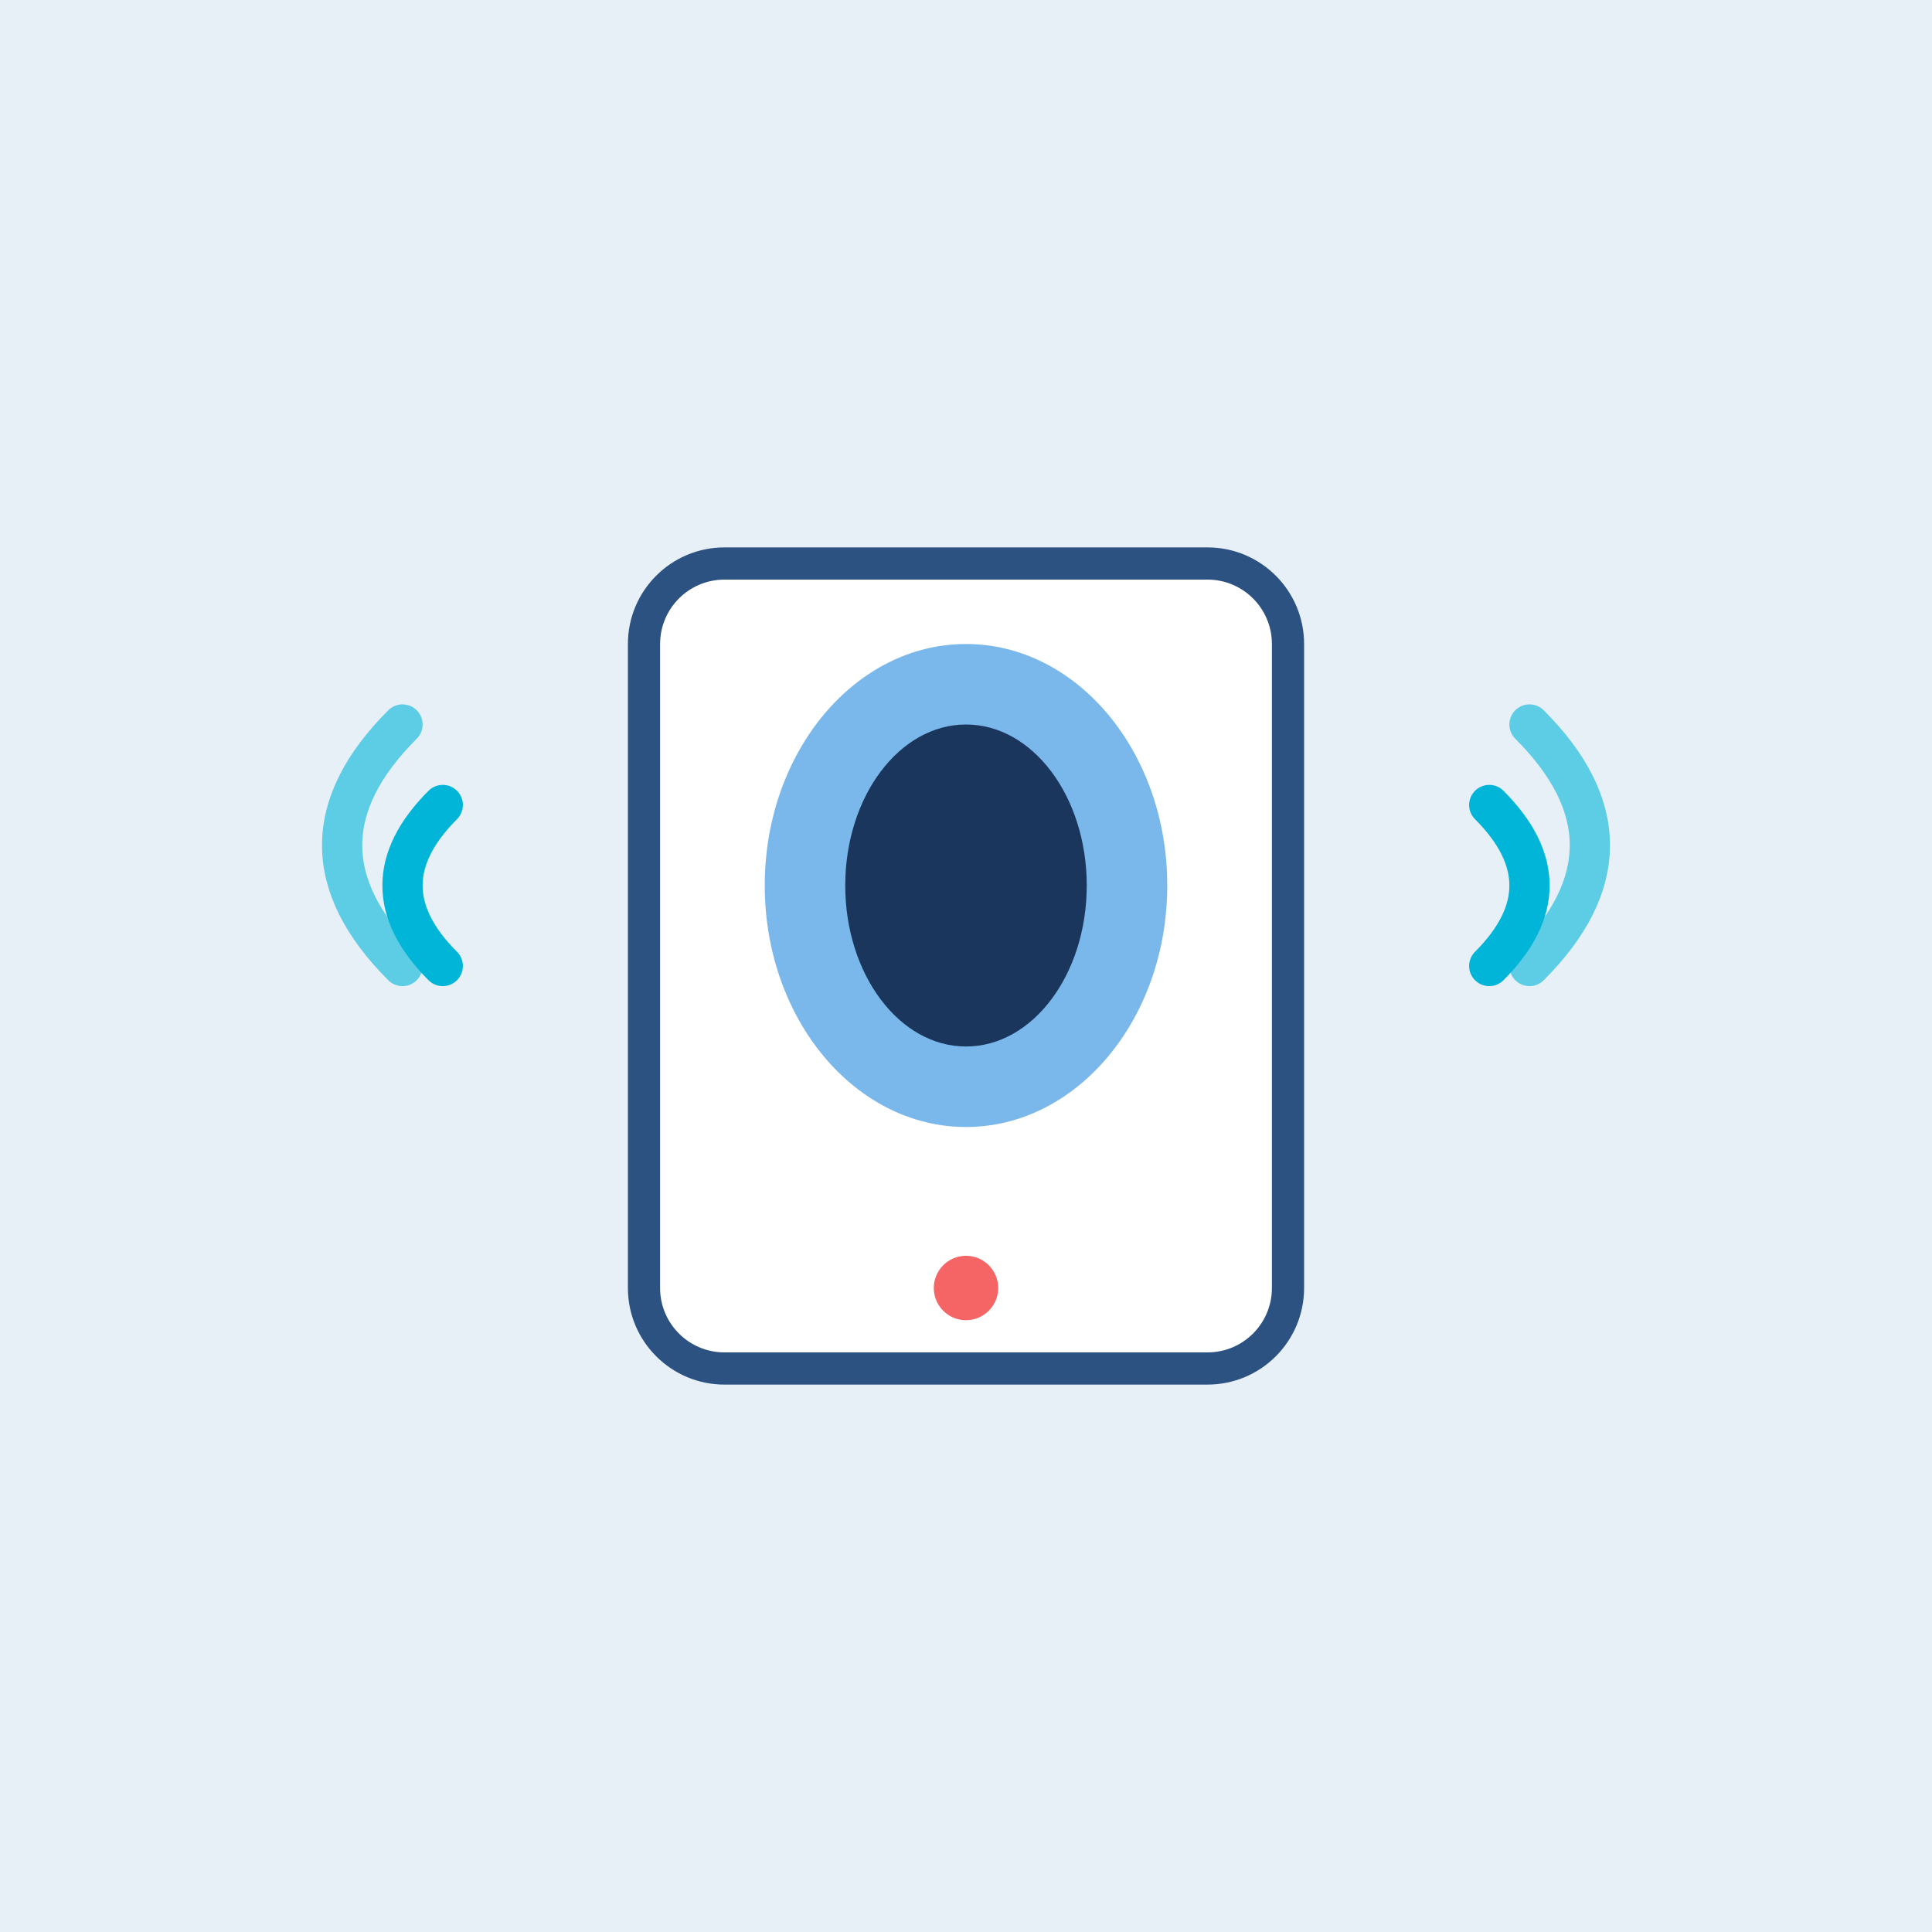
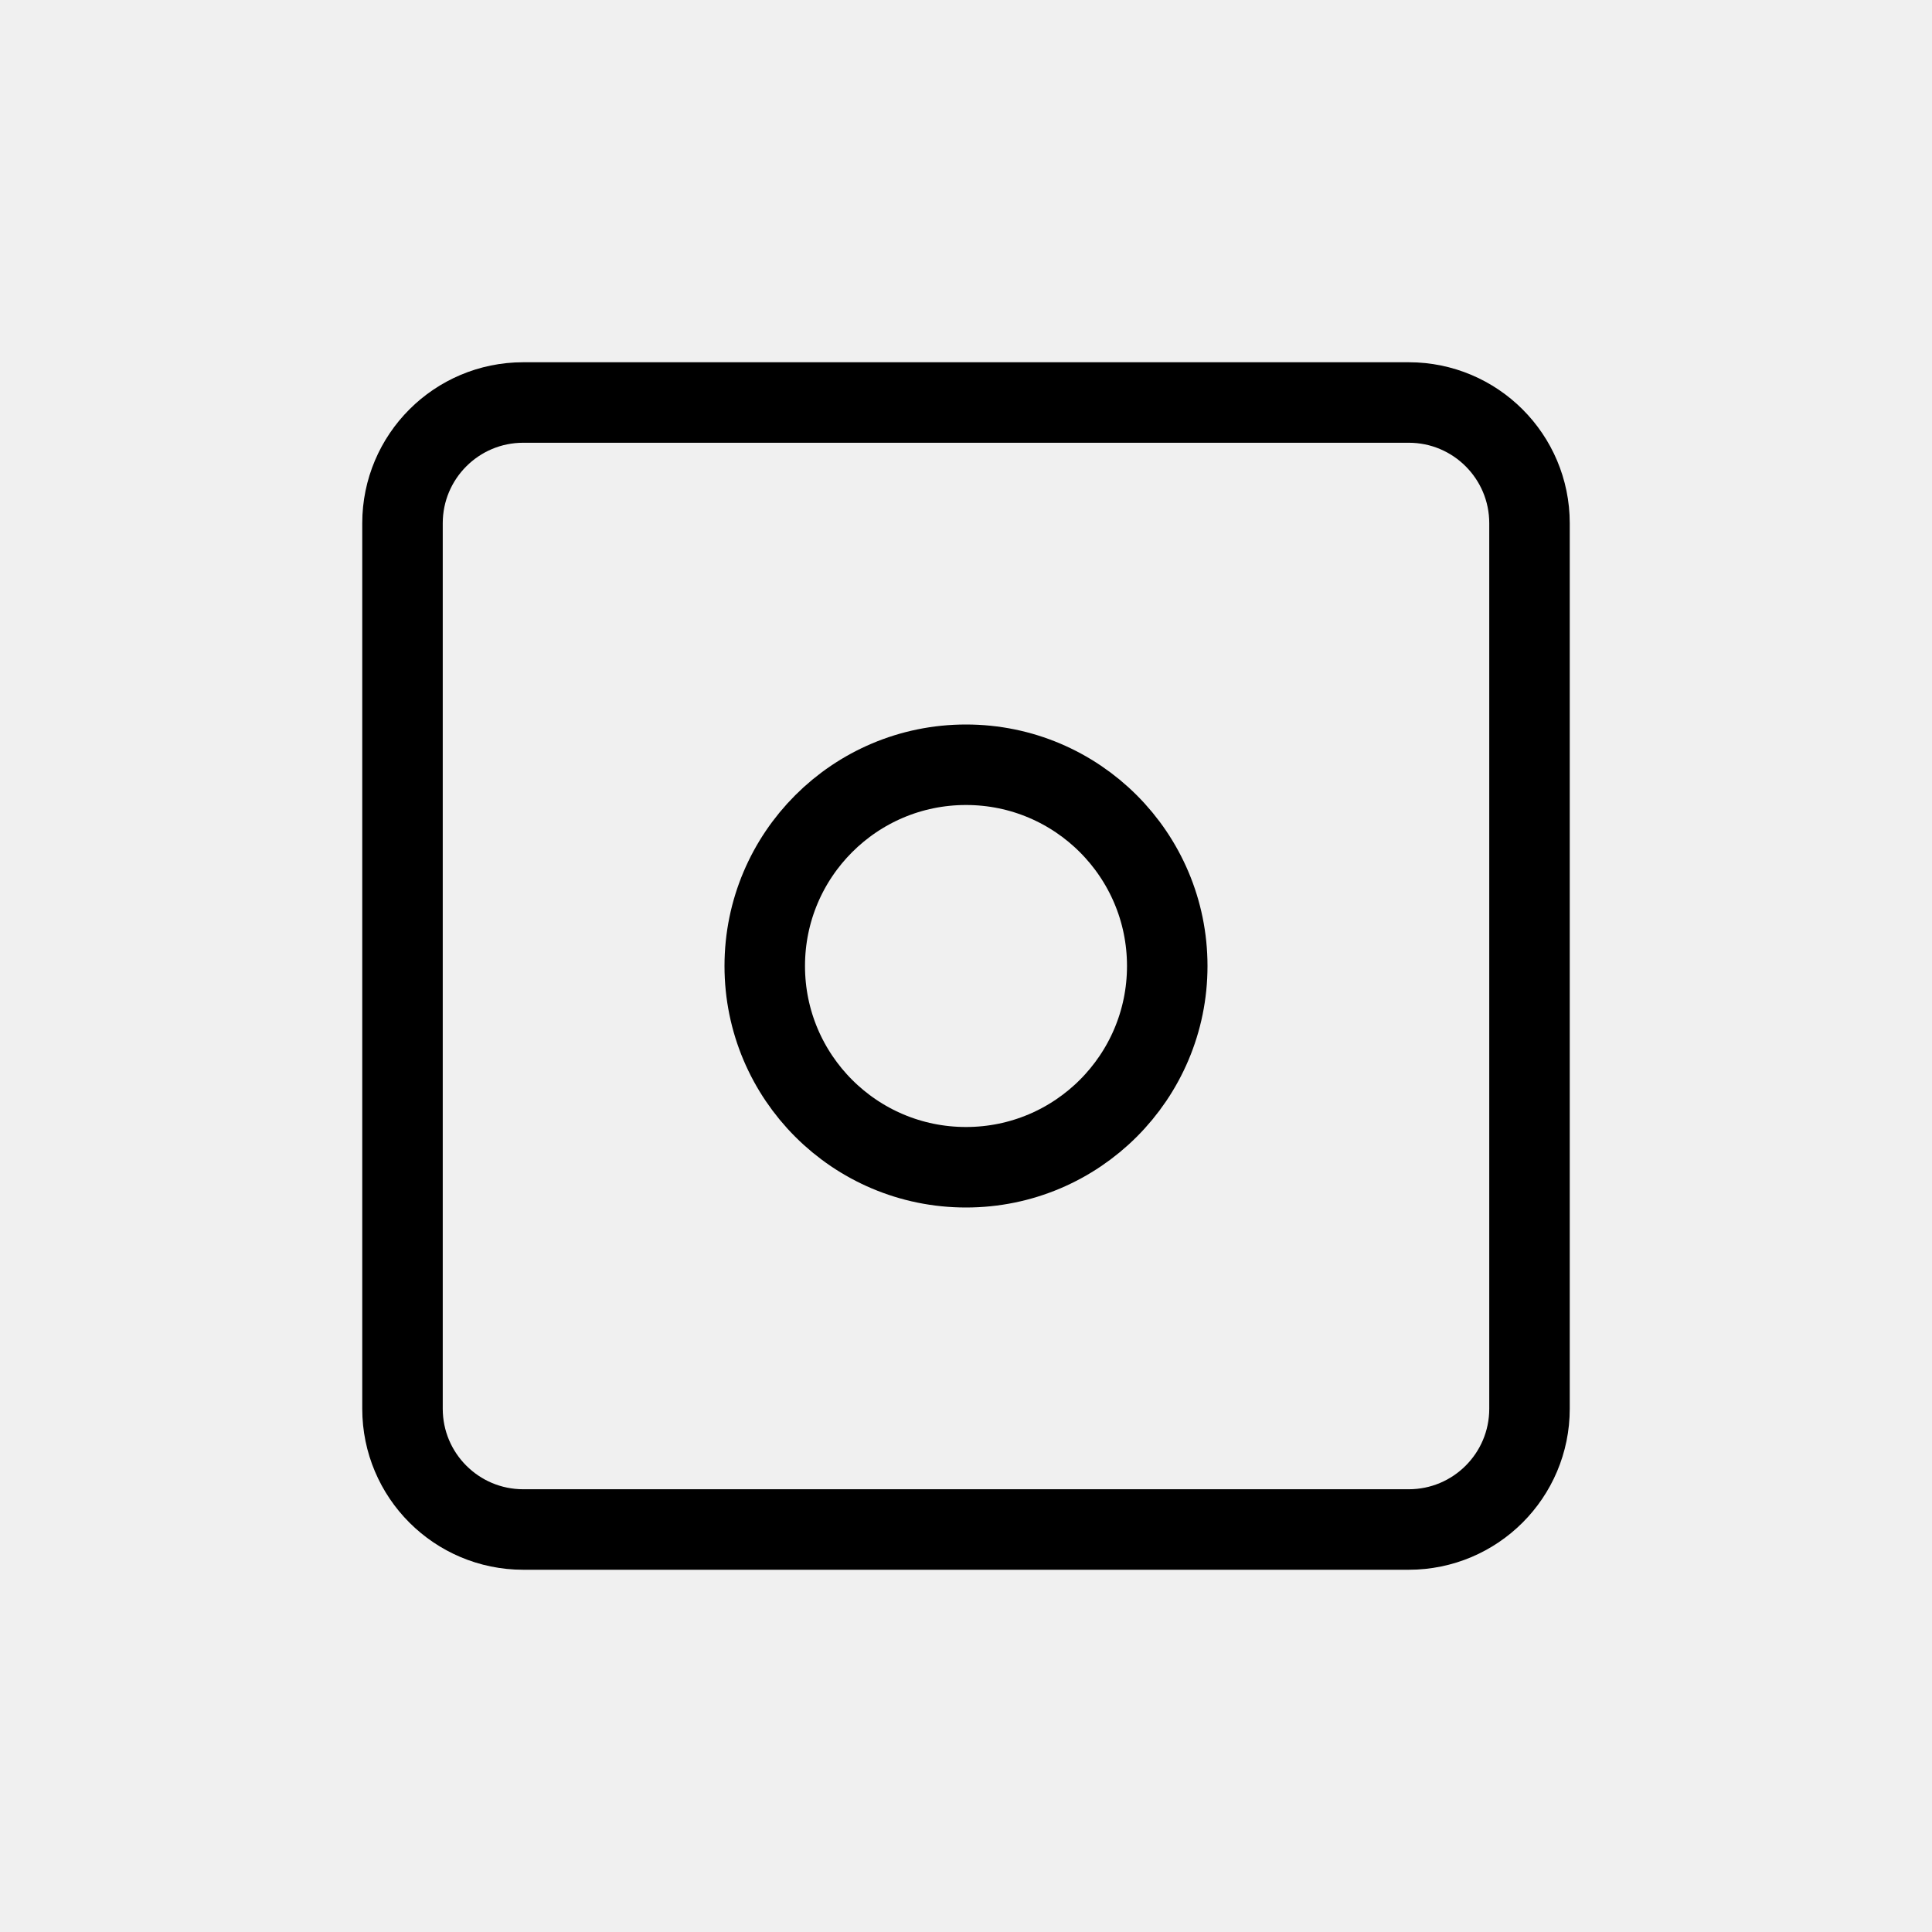
- <svg xmlns="http://www.w3.org/2000/svg" viewBox="0 0 960 960" fill="none">
-   <rect x="0" y="0" width="960" height="960" fill="#E8F0F7" />
-   <rect x="320" y="280" width="320" height="400" rx="40" fill="#FFFFFF" stroke="#2C5282" stroke-width="16" />
-   <ellipse cx="480" cy="440" rx="100" ry="120" fill="#4299E1" opacity="0.7" />
-   <ellipse cx="480" cy="440" rx="60" ry="80" fill="#1A365D" />
-   <circle cx="480" cy="640" r="16" fill="#F56565" />
-   <path d="M 220 480 Q 180 440 220 400" stroke="#00B5D8" stroke-width="20" fill="none" stroke-linecap="round" />
-   <path d="M 200 480 Q 140 420 200 360" stroke="#00B5D8" stroke-width="20" fill="none" stroke-linecap="round" opacity="0.6" />
-   <path d="M 740 480 Q 780 440 740 400" stroke="#00B5D8" stroke-width="20" fill="none" stroke-linecap="round" />
-   <path d="M 760 480 Q 820 420 760 360" stroke="#00B5D8" stroke-width="20" fill="none" stroke-linecap="round" opacity="0.6" />
+ <svg xmlns="http://www.w3.org/2000/svg" width="960" height="960" viewBox="0 0 960 960" fill="none">
+   <rect x="200" y="200" width="560" height="560" rx="60" stroke="black" stroke-width="40" fill="none" />
+   <circle cx="480" cy="480" r="100" stroke="black" stroke-width="40" fill="none" />
</svg>
